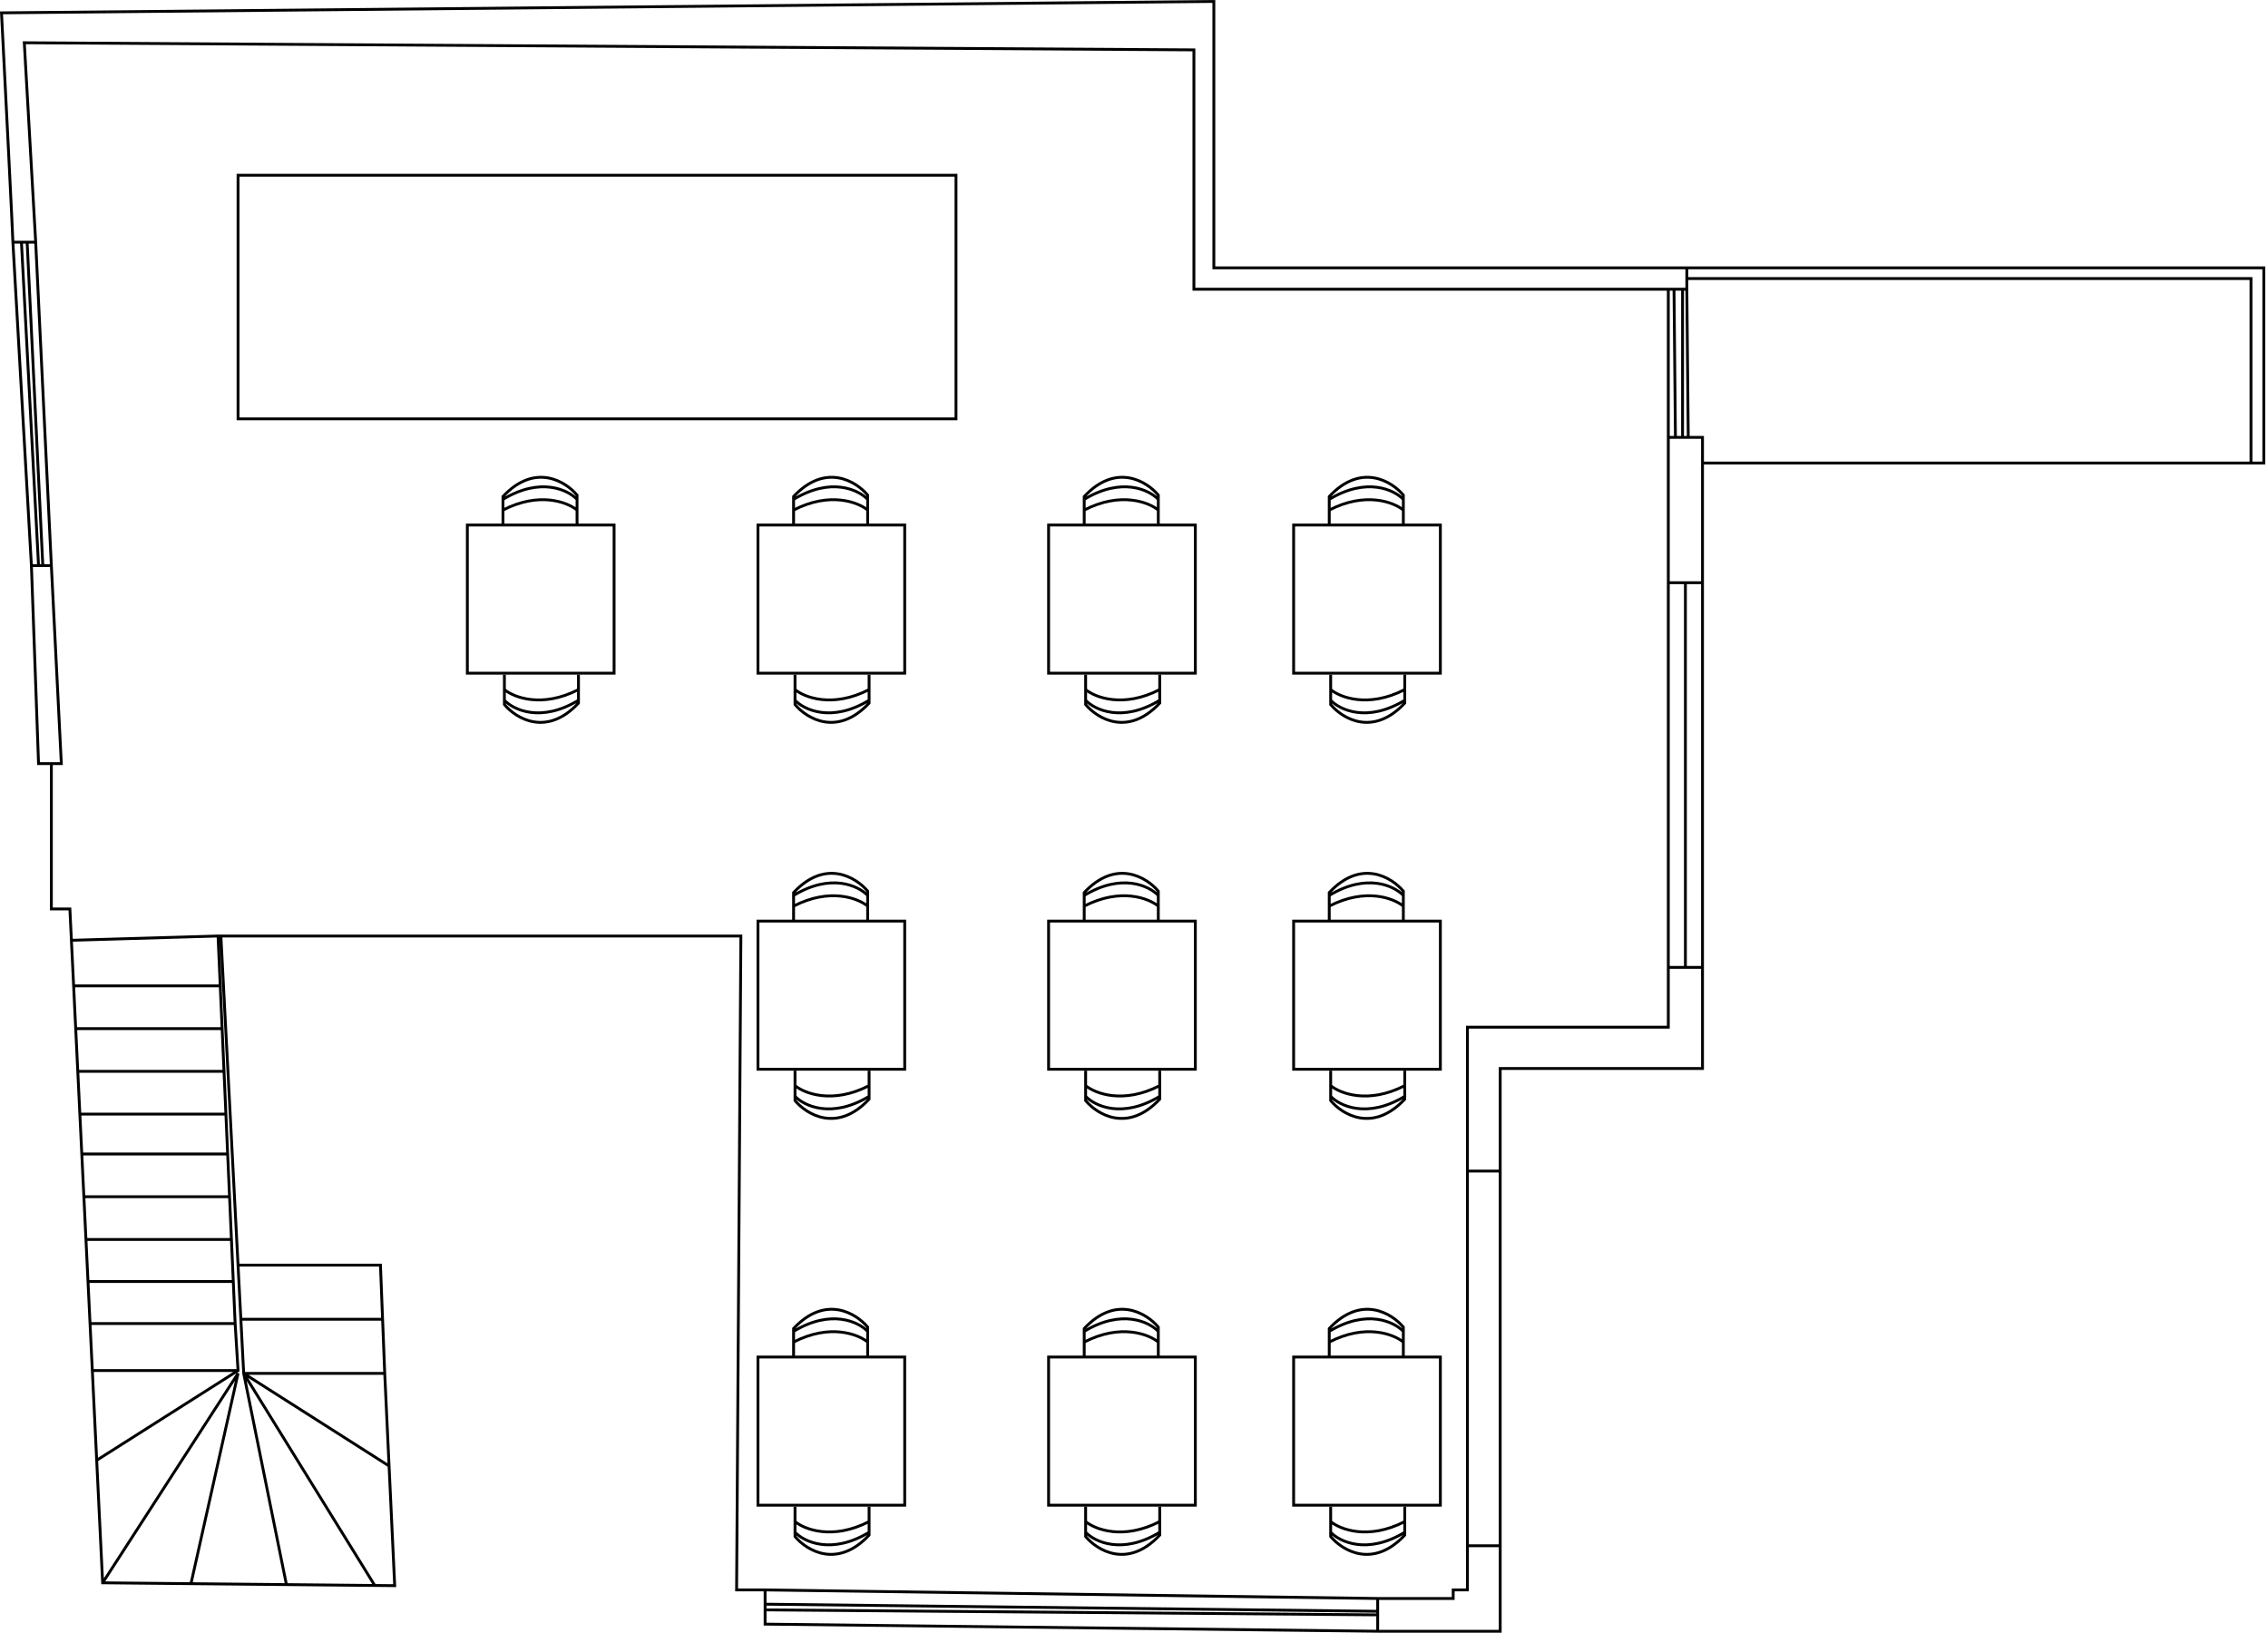
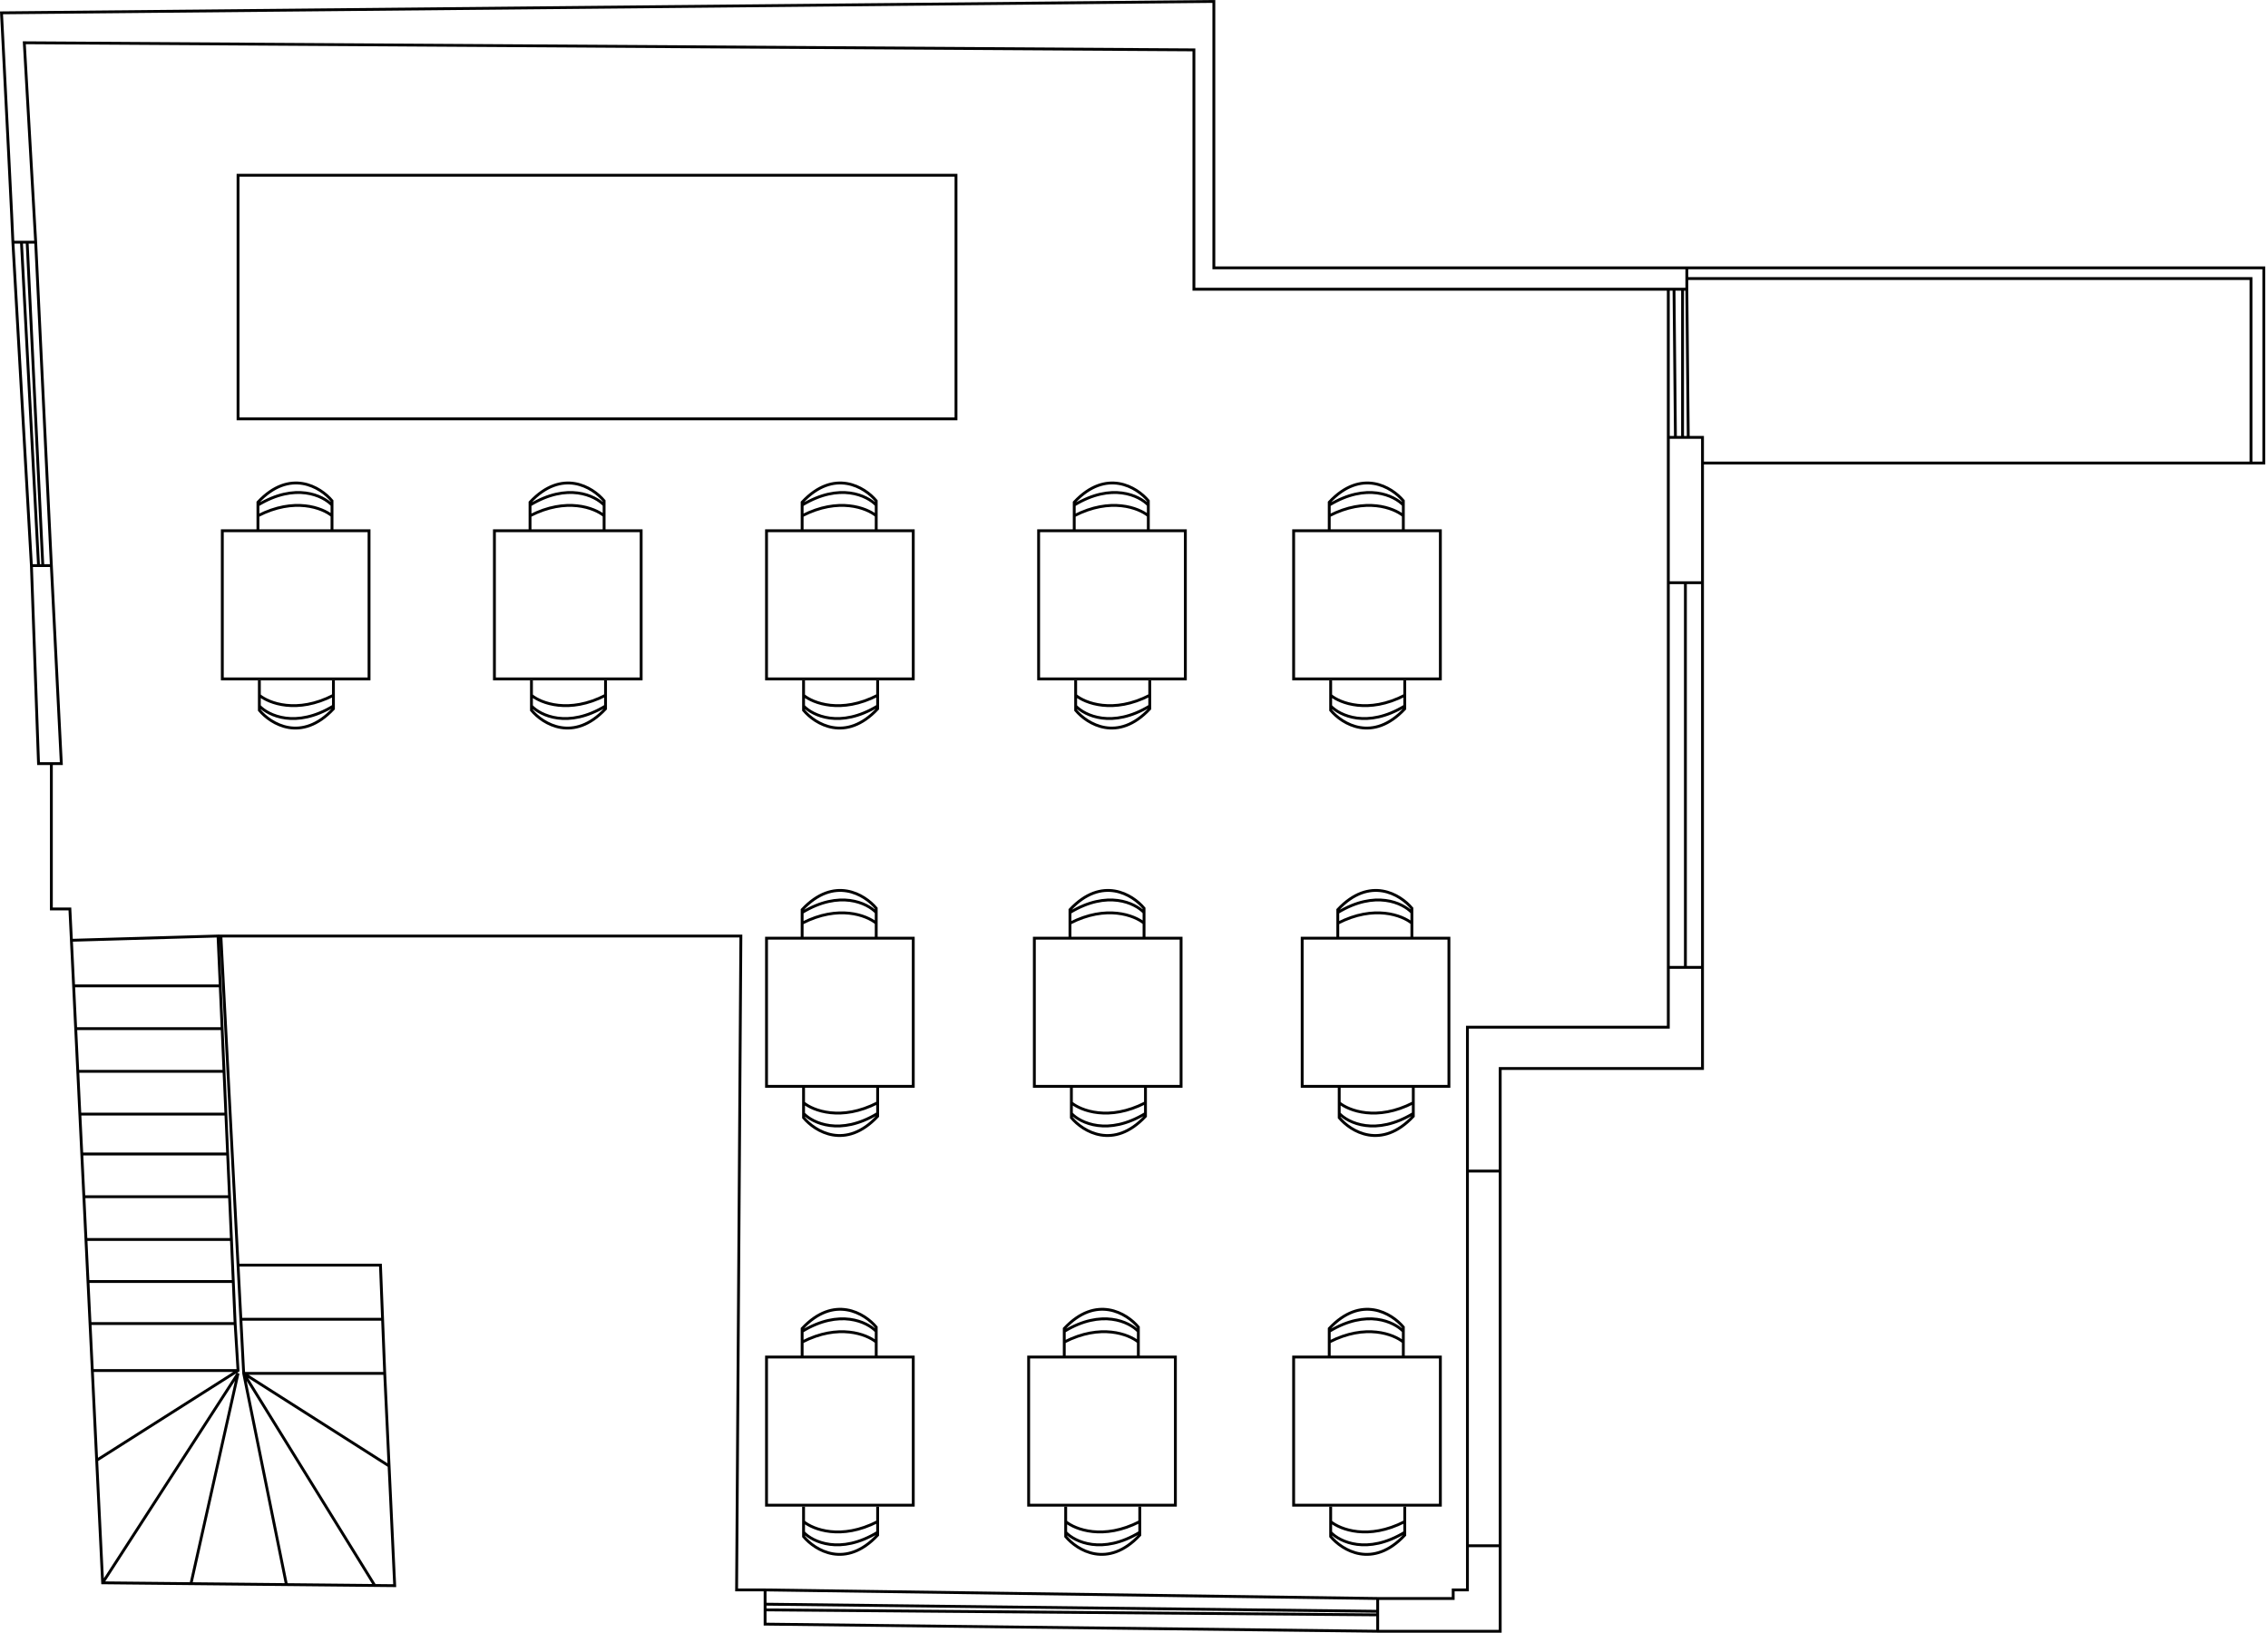
<svg xmlns="http://www.w3.org/2000/svg" width="796" height="573" viewBox="0 0 796 573" fill="none">
  <g id="Group 158">
    <g id="mesa19">
-       <path id="vector 1213123" d="M164.026 236.266V184.266H215.526V197.266V236.266H164.026Z" stroke="black" />
-       <path id="Vector 9860" d="M177.026 236.765C177.026 238.815 177.026 239.965 177.026 242.015M203.026 236.765C203.026 238.461 203.026 240.106 203.026 242.015M177.026 242.015C180.36 244.765 190.226 248.615 203.026 242.015M177.026 242.015V245.765M203.026 242.015C203.026 243.527 203.026 244.891 203.026 245.765M177.026 245.765C180.193 249.098 189.826 253.765 203.026 245.765M177.026 245.765V247.265C181.026 252.098 191.826 258.765 203.026 246.765V245.765M202.526 175.266V179.016C202.526 181.066 202.526 182.215 202.526 184.266M176.526 175.266C176.526 176.14 176.526 177.504 176.526 179.016C176.526 180.924 176.526 182.57 176.526 184.266M202.526 179.016C199.193 176.266 189.326 172.416 176.526 179.016M202.526 175.266C199.36 171.932 189.726 167.266 176.526 175.266M202.526 175.266V173.766C198.526 168.932 187.726 162.266 176.526 174.266L176.526 175.266" stroke="black" />
+       <path id="vector 1213123" d="M78.026 238.266V186.266H129.526V199.266V238.266H78.026Z" stroke="black" />
+       <path id="Vector 9860" d="M91.026 238.765C91.026 240.815 91.026 241.965 91.026 244.015M117.026 238.765C117.026 240.461 117.026 242.106 117.026 244.015M91.026 244.015C94.36 246.765 104.226 250.615 117.026 244.015M91.026 244.015V247.765M117.026 244.015C117.026 245.527 117.026 246.891 117.026 247.765M91.026 247.765C94.193 251.098 103.826 255.765 117.026 247.765M91.026 247.765V249.265C95.026 254.098 105.826 260.765 117.026 248.765V247.765M116.526 177.266V181.016C116.526 183.066 116.526 184.215 116.526 186.266M90.526 177.266C90.526 178.14 90.526 179.504 90.526 181.016C90.526 182.924 90.526 184.57 90.526 186.266M116.526 181.016C113.193 178.266 103.326 174.416 90.526 181.016M116.526 177.266C113.36 173.932 103.726 169.266 90.526 177.266M116.526 177.266V175.766C112.526 170.932 101.726 164.266 90.526 176.266L90.526 177.266" stroke="black" />
    </g>
    <g id="mesa20">
-       <path id="vector 1213123_2" d="M266.026 236.266V184.266H317.526V197.266V236.266H266.026Z" stroke="black" />
-       <path id="Vector 9860_2" d="M279.026 236.765C279.026 238.815 279.026 239.965 279.026 242.015M305.026 236.765C305.026 238.461 305.026 240.106 305.026 242.015M279.026 242.015C282.36 244.765 292.226 248.615 305.026 242.015M279.026 242.015V245.765M305.026 242.015C305.026 243.527 305.026 244.891 305.026 245.765M279.026 245.765C282.193 249.098 291.826 253.765 305.026 245.765M279.026 245.765V247.265C283.026 252.098 293.826 258.765 305.026 246.765V245.765M304.526 175.266V179.016C304.526 181.066 304.526 182.215 304.526 184.266M278.526 175.266C278.526 176.14 278.526 177.504 278.526 179.016C278.526 180.924 278.526 182.57 278.526 184.266M304.526 179.016C301.193 176.266 291.326 172.416 278.526 179.016M304.526 175.266C301.36 171.932 291.726 167.266 278.526 175.266M304.526 175.266V173.766C300.526 168.932 289.726 162.266 278.526 174.266L278.526 175.266" stroke="black" />
+       <path id="vector 1213123_2" d="M173.526 238.266V186.266H225.026V199.266V238.266H173.526Z" stroke="black" />
+       <path id="Vector 9860_2" d="M186.526 238.765C186.526 240.815 186.526 241.965 186.526 244.015M212.526 238.765C212.526 240.461 212.526 242.106 212.526 244.015M186.526 244.015C189.86 246.765 199.726 250.615 212.526 244.015M186.526 244.015V247.765M212.526 244.015C212.526 245.527 212.526 246.891 212.526 247.765M186.526 247.765C189.693 251.098 199.326 255.765 212.526 247.765M186.526 247.765V249.265C190.526 254.098 201.326 260.765 212.526 248.765V247.765M212.026 177.266V181.016C212.026 183.066 212.026 184.215 212.026 186.266M186.026 177.266C186.026 178.14 186.026 179.504 186.026 181.016C186.026 182.924 186.026 184.57 186.026 186.266M212.026 181.016C208.693 178.266 198.826 174.416 186.026 181.016M212.026 177.266C208.86 173.932 199.226 169.266 186.026 177.266M212.026 177.266V175.766C208.026 170.932 197.226 164.266 186.026 176.266L186.026 177.266" stroke="black" />
    </g>
    <g id="mesa21">
-       <path id="sla" d="M368.026 236.266V184.266H419.526V197.266V236.266H368.026Z" stroke="black" />
-       <path id="Vector 9862" d="M381.026 236.765C381.026 238.815 381.026 239.965 381.026 242.015M407.026 236.765C407.026 238.461 407.026 240.106 407.026 242.015M381.026 242.015C384.36 244.765 394.226 248.615 407.026 242.015M381.026 242.015V245.765M407.026 242.015C407.026 243.527 407.026 244.891 407.026 245.765M381.026 245.765C384.193 249.098 393.826 253.765 407.026 245.765M381.026 245.765V247.265C385.026 252.098 395.826 258.765 407.026 246.765V245.765M406.526 175.266V179.016C406.526 181.066 406.526 182.215 406.526 184.266M380.526 175.266C380.526 176.14 380.526 177.504 380.526 179.016C380.526 180.924 380.526 182.57 380.526 184.266M406.526 179.016C403.193 176.266 393.326 172.416 380.526 179.016M406.526 175.266C403.36 171.932 393.726 167.266 380.526 175.266M406.526 175.266V173.766C402.526 168.932 391.726 162.266 380.526 174.266L380.526 175.266" stroke="black" />
+       <path id="sla" d="M269.026 238.266V186.266H320.526V199.266V238.266H269.026Z" stroke="black" />
+       <path id="Vector 9862" d="M282.026 238.765C282.026 240.815 282.026 241.965 282.026 244.015M308.026 238.765C308.026 240.461 308.026 242.106 308.026 244.015M282.026 244.015C285.36 246.765 295.226 250.615 308.026 244.015M282.026 244.015V247.765M308.026 244.015C308.026 245.527 308.026 246.891 308.026 247.765M282.026 247.765C285.193 251.098 294.826 255.765 308.026 247.765M282.026 247.765V249.265C286.026 254.098 296.826 260.765 308.026 248.765V247.765M307.526 177.266V181.016C307.526 183.066 307.526 184.215 307.526 186.266M281.526 177.266C281.526 178.14 281.526 179.504 281.526 181.016C281.526 182.924 281.526 184.57 281.526 186.266M307.526 181.016C304.193 178.266 294.326 174.416 281.526 181.016M307.526 177.266C304.36 173.932 294.726 169.266 281.526 177.266M307.526 177.266V175.766C303.526 170.932 292.726 164.266 281.526 176.266L281.526 177.266" stroke="black" />
    </g>
    <g id="mesa22">
-       <path id="sla_2" d="M454.026 236.266V184.266H505.526V197.266V236.266H454.026Z" stroke="black" />
-       <path id="Vector 9862_2" d="M467.026 236.765C467.026 238.815 467.026 239.965 467.026 242.015M493.026 236.765C493.026 238.461 493.026 240.106 493.026 242.015M467.026 242.015C470.36 244.765 480.226 248.615 493.026 242.015M467.026 242.015V245.765M493.026 242.015C493.026 243.527 493.026 244.891 493.026 245.765M467.026 245.765C470.193 249.098 479.826 253.765 493.026 245.765M467.026 245.765V247.265C471.026 252.098 481.826 258.765 493.026 246.765V245.765M492.526 175.266V179.016C492.526 181.066 492.526 182.215 492.526 184.266M466.526 175.266C466.526 176.14 466.526 177.504 466.526 179.016C466.526 180.924 466.526 182.57 466.526 184.266M492.526 179.016C489.193 176.266 479.326 172.416 466.526 179.016M492.526 175.266C489.36 171.932 479.726 167.266 466.526 175.266M492.526 175.266V173.766C488.526 168.932 477.726 162.266 466.526 174.266L466.526 175.266" stroke="black" />
+       <path id="sla_2" d="M364.526 238.266V186.266H416.026V199.266V238.266H364.526Z" stroke="black" />
+       <path id="Vector 9862_2" d="M377.526 238.765C377.526 240.815 377.526 241.965 377.526 244.015M403.526 238.765C403.526 240.461 403.526 242.106 403.526 244.015M377.526 244.015C380.86 246.765 390.726 250.615 403.526 244.015M377.526 244.015V247.765M403.526 244.015C403.526 245.527 403.526 246.891 403.526 247.765M377.526 247.765C380.693 251.098 390.326 255.765 403.526 247.765M377.526 247.765V249.265C381.526 254.098 392.326 260.765 403.526 248.765V247.765M403.026 177.266V181.016C403.026 183.066 403.026 184.215 403.026 186.266M377.026 177.266C377.026 178.14 377.026 179.504 377.026 181.016C377.026 182.924 377.026 184.57 377.026 186.266M403.026 181.016C399.693 178.266 389.826 174.416 377.026 181.016M403.026 177.266C399.86 173.932 390.226 169.266 377.026 177.266M403.026 177.266V175.766C399.026 170.932 388.226 164.266 377.026 176.266L377.026 177.266" stroke="black" />
    </g>
    <g id="mesa23">
-       <path id="vector 1213123_3" d="M266.026 375.266V323.266H317.526V336.266V375.266H266.026Z" stroke="black" />
-       <path id="Vector 9860_3" d="M279.026 375.765C279.026 377.815 279.026 378.965 279.026 381.015M305.026 375.765C305.026 377.461 305.026 379.106 305.026 381.015M279.026 381.015C282.36 383.765 292.226 387.615 305.026 381.015M279.026 381.015V384.765M305.026 381.015C305.026 382.527 305.026 383.891 305.026 384.765M279.026 384.765C282.193 388.098 291.826 392.765 305.026 384.765M279.026 384.765V386.265C283.026 391.098 293.826 397.765 305.026 385.765V384.765M304.526 314.266V318.016C304.526 320.066 304.526 321.215 304.526 323.266M278.526 314.266C278.526 315.14 278.526 316.504 278.526 318.016C278.526 319.924 278.526 321.57 278.526 323.266M304.526 318.016C301.193 315.266 291.326 311.416 278.526 318.016M304.526 314.266C301.36 310.932 291.726 306.266 278.526 314.266M304.526 314.266V312.766C300.526 307.932 289.726 301.266 278.526 313.266L278.526 314.266" stroke="black" />
+       <path id="sla_3" d="M454.026 238.266V186.266H505.526V199.266V238.266H454.026Z" stroke="black" />
+       <path id="Vector 9862_3" d="M467.026 238.765C467.026 240.815 467.026 241.965 467.026 244.015M493.026 238.765C493.026 240.461 493.026 242.106 493.026 244.015M467.026 244.015C470.36 246.765 480.226 250.615 493.026 244.015M467.026 244.015V247.765M493.026 244.015C493.026 245.527 493.026 246.891 493.026 247.765M467.026 247.765C470.193 251.098 479.826 255.765 493.026 247.765M467.026 247.765V249.265C471.026 254.098 481.826 260.765 493.026 248.765V247.765M492.526 177.266V181.016C492.526 183.066 492.526 184.215 492.526 186.266M466.526 177.266C466.526 178.14 466.526 179.504 466.526 181.016C466.526 182.924 466.526 184.57 466.526 186.266M492.526 181.016C489.193 178.266 479.326 174.416 466.526 181.016M492.526 177.266C489.36 173.932 479.726 169.266 466.526 177.266M492.526 177.266V175.766C488.526 170.932 477.726 164.266 466.526 176.266L466.526 177.266" stroke="black" />
    </g>
    <g id="mesa24">
-       <path id="sla_3" d="M368.026 375.266V323.266H419.526V336.266V375.266H368.026Z" stroke="black" />
-       <path id="Vector 9862_3" d="M381.026 375.765C381.026 377.815 381.026 378.965 381.026 381.015M407.026 375.765C407.026 377.461 407.026 379.106 407.026 381.015M381.026 381.015C384.36 383.765 394.226 387.615 407.026 381.015M381.026 381.015V384.765M407.026 381.015C407.026 382.527 407.026 383.891 407.026 384.765M381.026 384.765C384.193 388.098 393.826 392.765 407.026 384.765M381.026 384.765V386.265C385.026 391.098 395.826 397.765 407.026 385.765V384.765M406.526 314.266V318.016C406.526 320.066 406.526 321.215 406.526 323.266M380.526 314.266C380.526 315.14 380.526 316.504 380.526 318.016C380.526 319.924 380.526 321.57 380.526 323.266M406.526 318.016C403.193 315.266 393.326 311.416 380.526 318.016M406.526 314.266C403.36 310.932 393.726 306.266 380.526 314.266M406.526 314.266V312.766C402.526 307.932 391.726 301.266 380.526 313.266L380.526 314.266" stroke="black" />
+       <path id="vector 1213123_3" d="M269.026 381.266V329.266H320.526V342.266V381.266H269.026Z" stroke="black" />
+       <path id="Vector 9860_3" d="M282.026 381.765C282.026 383.815 282.026 384.965 282.026 387.015M308.026 381.765C308.026 383.461 308.026 385.106 308.026 387.015M282.026 387.015C285.36 389.765 295.226 393.615 308.026 387.015M282.026 387.015V390.765M308.026 387.015C308.026 388.527 308.026 389.891 308.026 390.765M282.026 390.765C285.193 394.098 294.826 398.765 308.026 390.765M282.026 390.765V392.265C286.026 397.098 296.826 403.765 308.026 391.765V390.765M307.526 320.266V324.016C307.526 326.066 307.526 327.215 307.526 329.266M281.526 320.266C281.526 321.14 281.526 322.504 281.526 324.016C281.526 325.924 281.526 327.57 281.526 329.266M307.526 324.016C304.193 321.266 294.326 317.416 281.526 324.016M307.526 320.266C304.36 316.932 294.726 312.266 281.526 320.266M307.526 320.266V318.766C303.526 313.932 292.726 307.266 281.526 319.266L281.526 320.266" stroke="black" />
    </g>
    <g id="mesa25">
-       <path id="sla_4" d="M454.026 375.266V323.266H505.526V336.266V375.266H454.026Z" stroke="black" />
-       <path id="Vector 9862_4" d="M467.026 375.765C467.026 377.815 467.026 378.965 467.026 381.015M493.026 375.765C493.026 377.461 493.026 379.106 493.026 381.015M467.026 381.015C470.36 383.765 480.226 387.615 493.026 381.015M467.026 381.015V384.765M493.026 381.015C493.026 382.527 493.026 383.891 493.026 384.765M467.026 384.765C470.193 388.098 479.826 392.765 493.026 384.765M467.026 384.765V386.265C471.026 391.098 481.826 397.765 493.026 385.765V384.765M492.526 314.266V318.016C492.526 320.066 492.526 321.215 492.526 323.266M466.526 314.266C466.526 315.14 466.526 316.504 466.526 318.016C466.526 319.924 466.526 321.57 466.526 323.266M492.526 318.016C489.193 315.266 479.326 311.416 466.526 318.016M492.526 314.266C489.36 310.932 479.726 306.266 466.526 314.266M492.526 314.266V312.766C488.526 307.932 477.726 301.266 466.526 313.266L466.526 314.266" stroke="black" />
+       <path id="sla_4" d="M363.026 381.266V329.266H414.526V342.266V381.266H363.026Z" stroke="black" />
+       <path id="Vector 9862_4" d="M376.026 381.765C376.026 383.815 376.026 384.965 376.026 387.015M402.026 381.765C402.026 383.461 402.026 385.106 402.026 387.015M376.026 387.015C379.36 389.765 389.226 393.615 402.026 387.015M376.026 387.015V390.765M402.026 387.015C402.026 388.527 402.026 389.891 402.026 390.765M376.026 390.765C379.193 394.098 388.826 398.765 402.026 390.765M376.026 390.765V392.265C380.026 397.098 390.826 403.765 402.026 391.765V390.765M401.526 320.266V324.016C401.526 326.066 401.526 327.215 401.526 329.266M375.526 320.266C375.526 321.14 375.526 322.504 375.526 324.016C375.526 325.924 375.526 327.57 375.526 329.266M401.526 324.016C398.193 321.266 388.326 317.416 375.526 324.016M401.526 320.266C398.36 316.932 388.726 312.266 375.526 320.266M401.526 320.266V318.766C397.526 313.932 386.726 307.266 375.526 319.266L375.526 320.266" stroke="black" />
    </g>
    <g id="mesa26">
-       <path id="vector 1213123_4" d="M266.026 528.266V476.266H317.526V489.266V528.266H266.026Z" stroke="black" />
-       <path id="Vector 9860_4" d="M279.026 528.765C279.026 530.815 279.026 531.965 279.026 534.015M305.026 528.765C305.026 530.461 305.026 532.106 305.026 534.015M279.026 534.015C282.36 536.765 292.226 540.615 305.026 534.015M279.026 534.015V537.765M305.026 534.015C305.026 535.527 305.026 536.891 305.026 537.765M279.026 537.765C282.193 541.098 291.826 545.765 305.026 537.765M279.026 537.765V539.265C283.026 544.098 293.826 550.765 305.026 538.765V537.765M304.526 467.266V471.016C304.526 473.066 304.526 474.215 304.526 476.266M278.526 467.266C278.526 468.14 278.526 469.504 278.526 471.016C278.526 472.924 278.526 474.57 278.526 476.266M304.526 471.016C301.193 468.266 291.326 464.416 278.526 471.016M304.526 467.266C301.36 463.932 291.726 459.266 278.526 467.266M304.526 467.266V465.766C300.526 460.932 289.726 454.266 278.526 466.266L278.526 467.266" stroke="black" />
+       <path id="sla_5" d="M457.026 381.266V329.266H508.526V342.266V381.266H457.026Z" stroke="black" />
+       <path id="Vector 9862_5" d="M470.026 381.765C470.026 383.815 470.026 384.965 470.026 387.015M496.026 381.765C496.026 383.461 496.026 385.106 496.026 387.015M470.026 387.015C473.36 389.765 483.226 393.615 496.026 387.015M470.026 387.015V390.765M496.026 387.015C496.026 388.527 496.026 389.891 496.026 390.765M470.026 390.765C473.193 394.098 482.826 398.765 496.026 390.765M470.026 390.765V392.265C474.026 397.098 484.826 403.765 496.026 391.765V390.765M495.526 320.266V324.016C495.526 326.066 495.526 327.215 495.526 329.266M469.526 320.266C469.526 321.14 469.526 322.504 469.526 324.016C469.526 325.924 469.526 327.57 469.526 329.266M495.526 324.016C492.193 321.266 482.326 317.416 469.526 324.016M495.526 320.266C492.36 316.932 482.726 312.266 469.526 320.266M495.526 320.266V318.766C491.526 313.932 480.726 307.266 469.526 319.266L469.526 320.266" stroke="black" />
    </g>
    <g id="mesa27">
-       <path id="sla_5" d="M368.026 528.266V476.266H419.526V489.266V528.266H368.026Z" stroke="black" />
-       <path id="Vector 9862_5" d="M381.026 528.765C381.026 530.815 381.026 531.965 381.026 534.015M407.026 528.765C407.026 530.461 407.026 532.106 407.026 534.015M381.026 534.015C384.36 536.765 394.226 540.615 407.026 534.015M381.026 534.015V537.765M407.026 534.015C407.026 535.527 407.026 536.891 407.026 537.765M381.026 537.765C384.193 541.098 393.826 545.765 407.026 537.765M381.026 537.765V539.265C385.026 544.098 395.826 550.765 407.026 538.765V537.765M406.526 467.266V471.016C406.526 473.066 406.526 474.215 406.526 476.266M380.526 467.266C380.526 468.14 380.526 469.504 380.526 471.016C380.526 472.924 380.526 474.57 380.526 476.266M406.526 471.016C403.193 468.266 393.326 464.416 380.526 471.016M406.526 467.266C403.36 463.932 393.726 459.266 380.526 467.266M406.526 467.266V465.766C402.526 460.932 391.726 454.266 380.526 466.266L380.526 467.266" stroke="black" />
+       <path id="vector 1213123_4" d="M269.026 528.266V476.266H320.526V489.266V528.266H269.026Z" stroke="black" />
+       <path id="Vector 9860_4" d="M282.026 528.765C282.026 530.815 282.026 531.965 282.026 534.015M308.026 528.765C308.026 530.461 308.026 532.106 308.026 534.015M282.026 534.015C285.36 536.765 295.226 540.615 308.026 534.015M282.026 534.015V537.765M308.026 534.015C308.026 535.527 308.026 536.891 308.026 537.765M282.026 537.765C285.193 541.098 294.826 545.765 308.026 537.765M282.026 537.765V539.265C286.026 544.098 296.826 550.765 308.026 538.765V537.765M307.526 467.266V471.016C307.526 473.066 307.526 474.215 307.526 476.266M281.526 467.266C281.526 468.14 281.526 469.504 281.526 471.016C281.526 472.924 281.526 474.57 281.526 476.266M307.526 471.016C304.193 468.266 294.326 464.416 281.526 471.016M307.526 467.266C304.36 463.932 294.726 459.266 281.526 467.266M307.526 467.266V465.766C303.526 460.932 292.726 454.266 281.526 466.266L281.526 467.266" stroke="black" />
    </g>
    <g id="mesa28">
-       <path id="sla_6" d="M454.026 528.266V476.266H505.526V489.266V528.266H454.026Z" stroke="black" />
-       <path id="Vector 9862_6" d="M467.026 528.765C467.026 530.815 467.026 531.965 467.026 534.015M493.026 528.765C493.026 530.461 493.026 532.106 493.026 534.015M467.026 534.015C470.36 536.765 480.226 540.615 493.026 534.015M467.026 534.015V537.765M493.026 534.015C493.026 535.527 493.026 536.891 493.026 537.765M467.026 537.765C470.193 541.098 479.826 545.765 493.026 537.765M467.026 537.765V539.265C471.026 544.098 481.826 550.765 493.026 538.765V537.765M492.526 467.266V471.016C492.526 473.066 492.526 474.215 492.526 476.266M466.526 467.266C466.526 468.14 466.526 469.504 466.526 471.016C466.526 472.924 466.526 474.57 466.526 476.266M492.526 471.016C489.193 468.266 479.326 464.416 466.526 471.016M492.526 467.266C489.36 463.932 479.726 459.266 466.526 467.266M492.526 467.266V465.766C488.526 460.932 477.726 454.266 466.526 466.266L466.526 467.266" stroke="black" />
+       <path id="sla_6" d="M361.026 528.266V476.266H412.526V489.266V528.266H361.026Z" stroke="black" />
+       <path id="Vector 9862_6" d="M374.026 528.765C374.026 530.815 374.026 531.965 374.026 534.015M400.026 528.765C400.026 530.461 400.026 532.106 400.026 534.015M374.026 534.015C377.36 536.765 387.226 540.615 400.026 534.015M374.026 534.015V537.765M400.026 534.015C400.026 535.527 400.026 536.891 400.026 537.765M374.026 537.765C377.193 541.098 386.826 545.765 400.026 537.765M374.026 537.765V539.265C378.026 544.098 388.826 550.765 400.026 538.765V537.765M399.526 467.266V471.016C399.526 473.066 399.526 474.215 399.526 476.266M373.526 467.266C373.526 468.14 373.526 469.504 373.526 471.016C373.526 472.924 373.526 474.57 373.526 476.266M399.526 471.016C396.193 468.266 386.326 464.416 373.526 471.016M399.526 467.266C396.36 463.932 386.726 459.266 373.526 467.266M399.526 467.266V465.766C395.526 460.932 384.726 454.266 373.526 466.266L373.526 467.266" stroke="black" />
+     </g>
+     <g id="mesa29">
+       <path id="sla_7" d="M454.026 528.266V476.266H505.526V489.266V528.266H454.026Z" stroke="black" />
+       <path id="Vector 9862_7" d="M467.026 528.765C467.026 530.815 467.026 531.965 467.026 534.015M493.026 528.765C493.026 530.461 493.026 532.106 493.026 534.015M467.026 534.015C470.36 536.765 480.226 540.615 493.026 534.015M467.026 534.015V537.765M493.026 534.015C493.026 535.527 493.026 536.891 493.026 537.765M467.026 537.765C470.193 541.098 479.826 545.765 493.026 537.765M467.026 537.765V539.265C471.026 544.098 481.826 550.765 493.026 538.765V537.765M492.526 467.266V471.016C492.526 473.066 492.526 474.215 492.526 476.266M466.526 467.266C466.526 468.14 466.526 469.504 466.526 471.016C466.526 472.924 466.526 474.57 466.526 476.266M492.526 471.016C489.193 468.266 479.326 464.416 466.526 471.016M492.526 467.266C489.36 463.932 479.726 459.266 466.526 467.266M492.526 467.266V465.766C488.526 460.932 477.726 454.266 466.526 466.266L466.526 467.266" stroke="black" />
    </g>
    <path id="Vector 9861" d="M85.526 482.005H135.026M100.526 556.134L85.526 482.005L84.536 463.005M85.526 482.005L136.553 514.505M85.526 482.005L131.526 556.437M135.026 482.005L134.276 463.005M135.026 482.005L136.553 514.505M483.526 561.005L268.526 558.005H266.026H258.526L260.026 328.505H77.526L83.546 444.005M83.546 444.005H133.526L134.276 463.005M83.546 444.005L84.536 463.005M84.536 463.005H134.276M33.935 512.505L36.026 555.505L67.026 555.807M36.026 555.505L83.546 482.005L67.026 555.807M18.026 198.505L21.526 268.005H18.026V319.005H24.526L25.061 330.005L25.839 346.005M21.526 268.005H13.526L11.026 198.505M585.526 101.505H419.026V17.505L8.526 15.005L12.526 85.005L18.026 198.505M18.026 198.505H15.026M592.026 94.005H426.026V0.505L0.526 4.505C1.86 30.505 4.526 83.005 4.526 85.005L11.026 198.505M11.026 198.505H13.526M12.526 85.005H9.526M4.526 85.005H7.526M7.526 85.005L13.526 198.505M7.526 85.005H9.526M13.526 198.505H15.026M9.526 85.005L15.026 198.505M592.026 94.005H794.526V162.505H790.026M592.026 94.005V97.755M592.026 101.505H590.526M592.026 101.505L592.526 153.505M592.026 101.505V97.755M585.526 101.505V153.505M585.526 101.505H587.526M585.526 153.505V204.505M585.526 153.505H588.026M597.526 204.505V162.505M597.526 204.505V339.505M597.526 204.505H591.526M585.526 204.505V339.505M585.526 204.505H591.526M588.026 153.505L587.526 101.505M588.026 153.505H590.526M587.526 101.505H590.526M590.526 101.505V153.505M590.526 153.505H592.526M592.526 153.505H597.526V162.505M597.526 162.505H790.026M592.026 97.755H790.026V162.505M585.526 339.505H591.526M585.526 339.505V360.505H515.026V411.005M597.526 339.505H591.526M597.526 339.505V375.005H526.526V411.005M591.526 204.505V339.505M515.026 411.005H526.526M515.026 411.005V542.505M526.526 411.005V542.505M515.026 542.505H526.526M515.026 542.505V558.005H510.026V561.005H483.526M268.526 565.005V570.005L483.526 572.505H526.526V542.505M483.526 561.005V565.505M483.526 572.505V566.755M268.526 558.005V563.005M483.526 566.755L268.526 565.005M483.526 566.755V565.505M268.526 565.005V563.005M268.526 563.005L483.526 565.505M136.553 514.505L138.526 556.505L131.526 556.437M67.026 555.807L100.526 556.134L131.526 556.437M82.526 464.505L83.546 481.005L33.935 512.505M83.546 481.005H32.404M33.935 512.505L32.404 481.005M30.884 449.755L31.601 464.505L32.404 481.005M31.601 464.505H82.526M82.526 464.505L81.876 449.755M25.061 330.005L76.526 328.505L77.298 346.005M25.839 346.005H77.298M25.839 346.005L26.569 361.005M77.298 346.005L77.96 361.005M26.569 361.005H77.96M26.569 361.005L27.298 376.005M77.96 361.005L78.622 376.005M27.298 376.005H78.622M27.298 376.005L28.027 391.005M79.901 405.005L79.284 391.005L78.622 376.005M79.284 391.005H28.027M28.027 391.005L28.708 405.005M28.708 405.005H79.901M30.167 435.005L29.438 420.005L28.708 405.005M79.901 405.005L80.563 420.005M80.563 420.005H29.438M81.876 449.755L81.225 435.005L80.563 420.005M30.167 435.005H81.225M30.167 435.005L30.884 449.755M81.876 449.755H30.884M83.546 61.005V61.505M83.546 61.505V147.005H335.526V61.505H83.546Z" stroke="black" />
  </g>
</svg>
